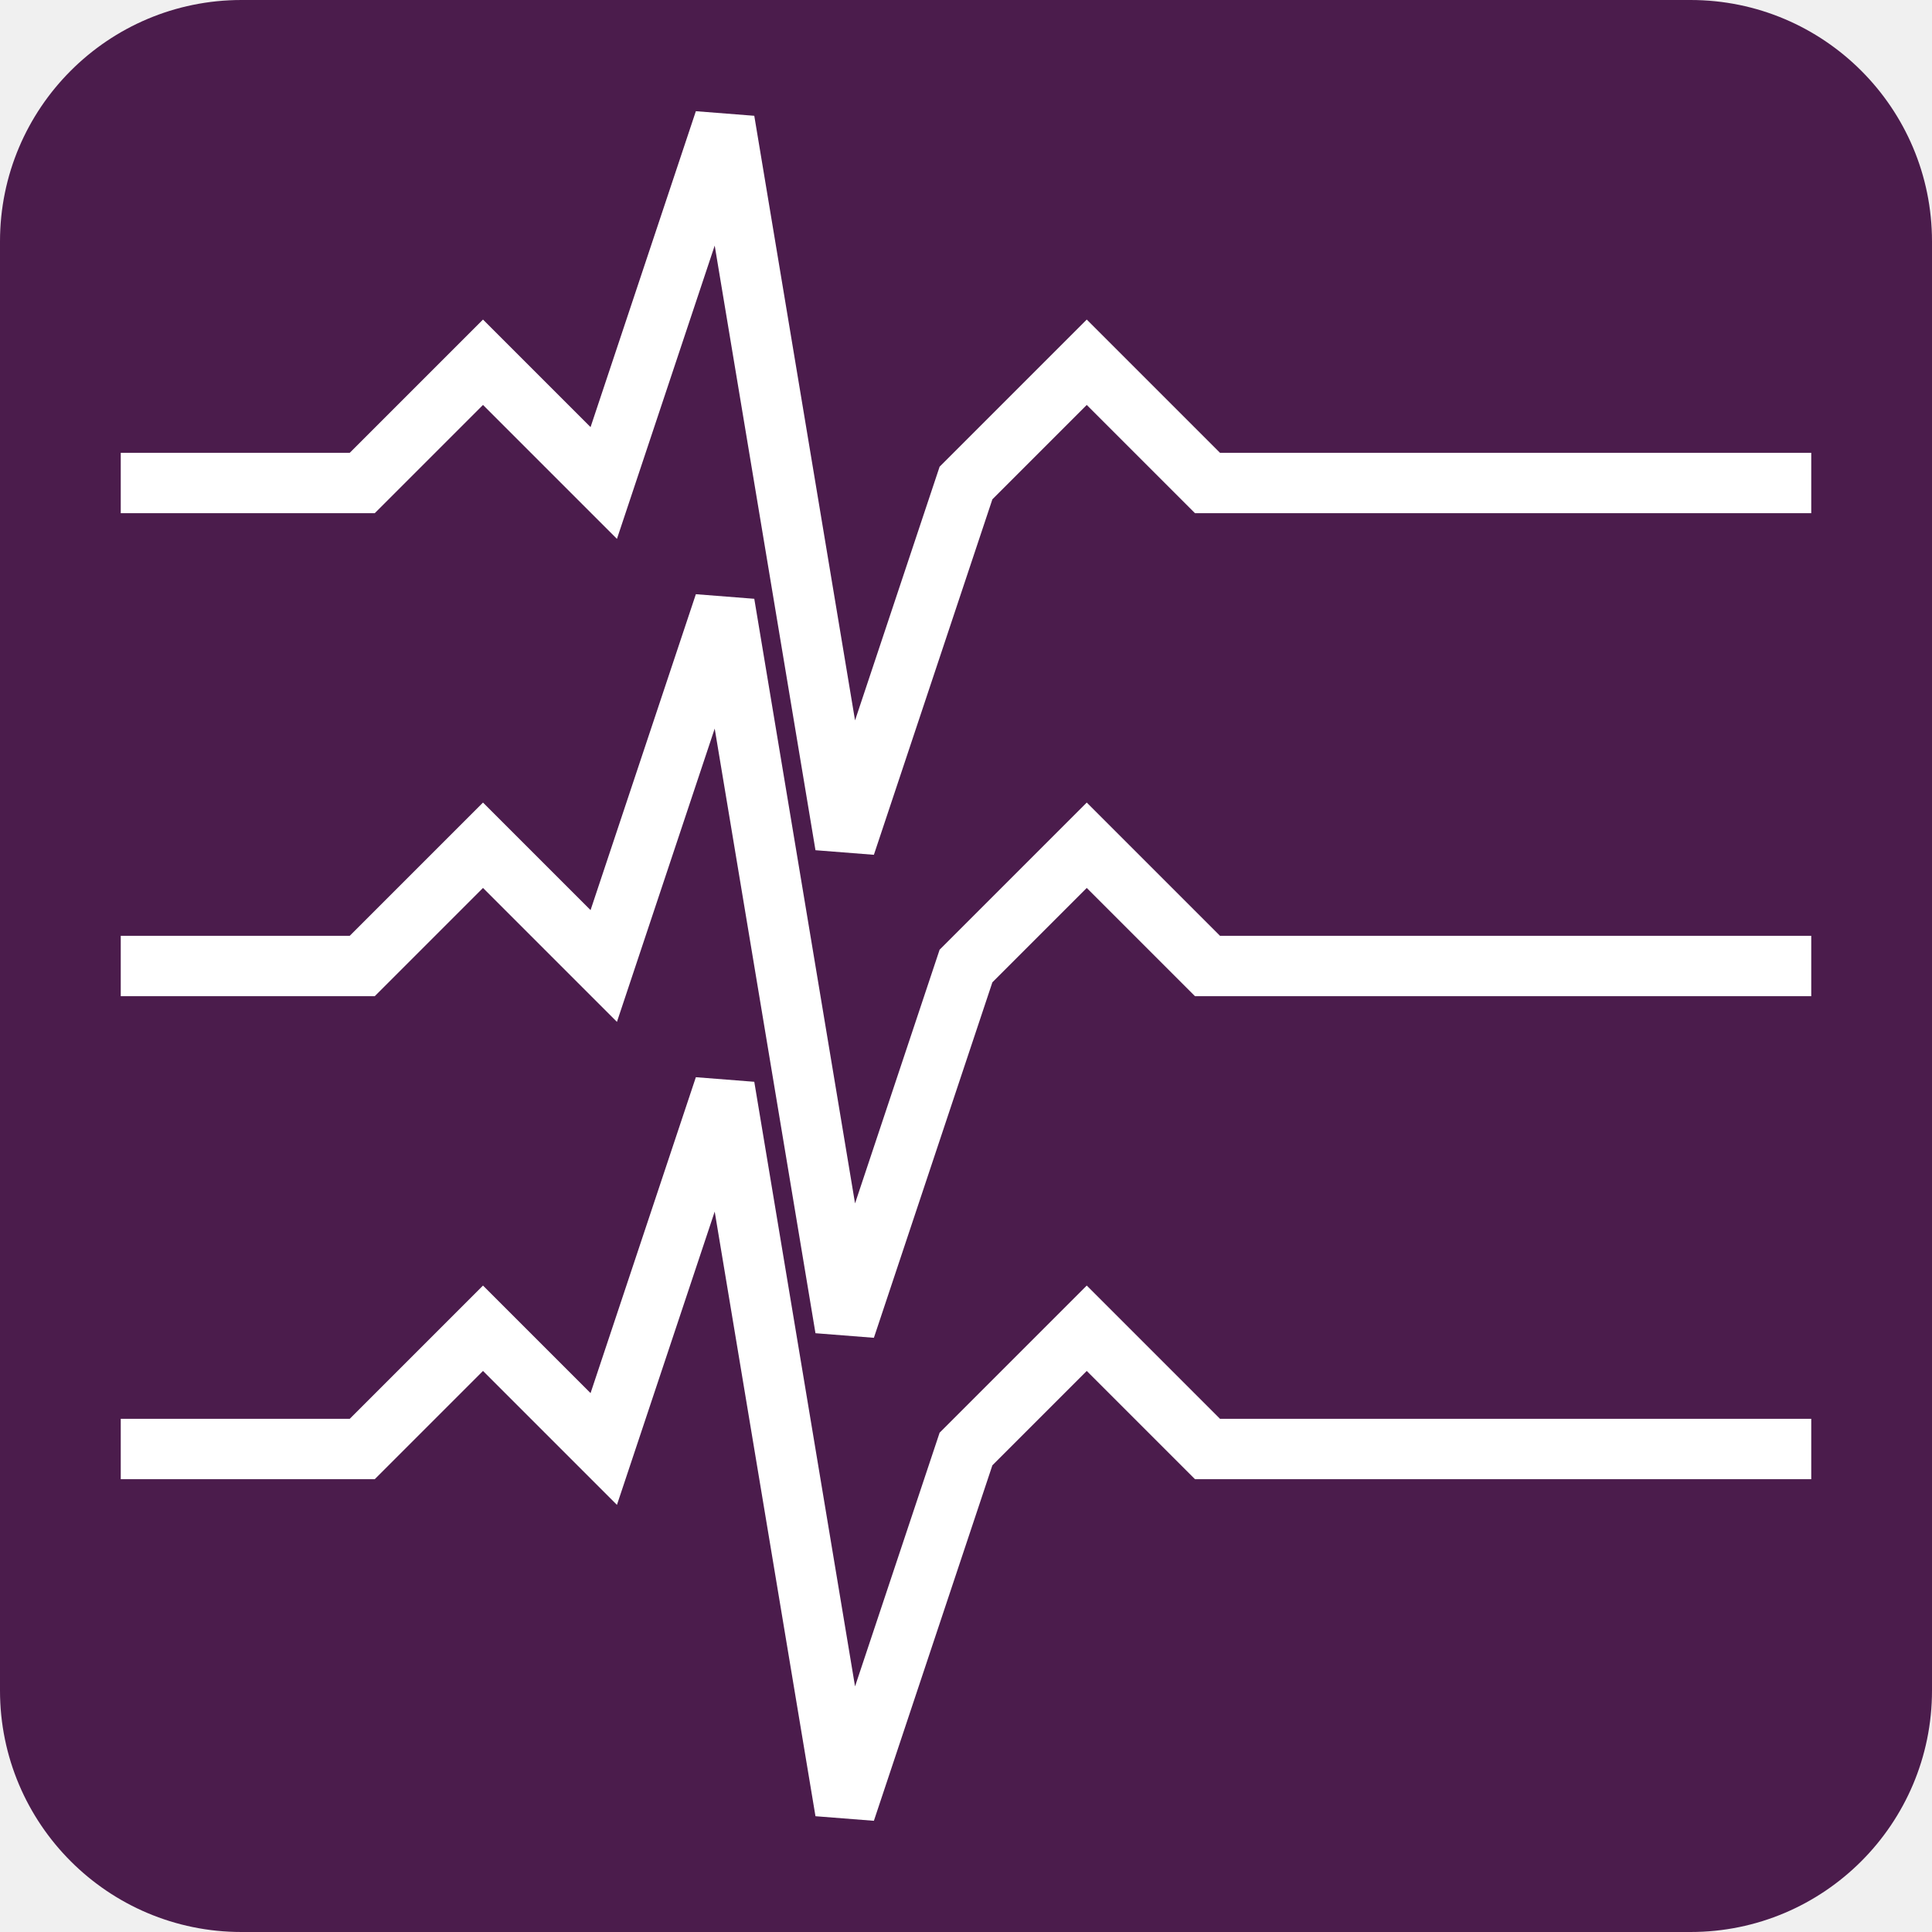
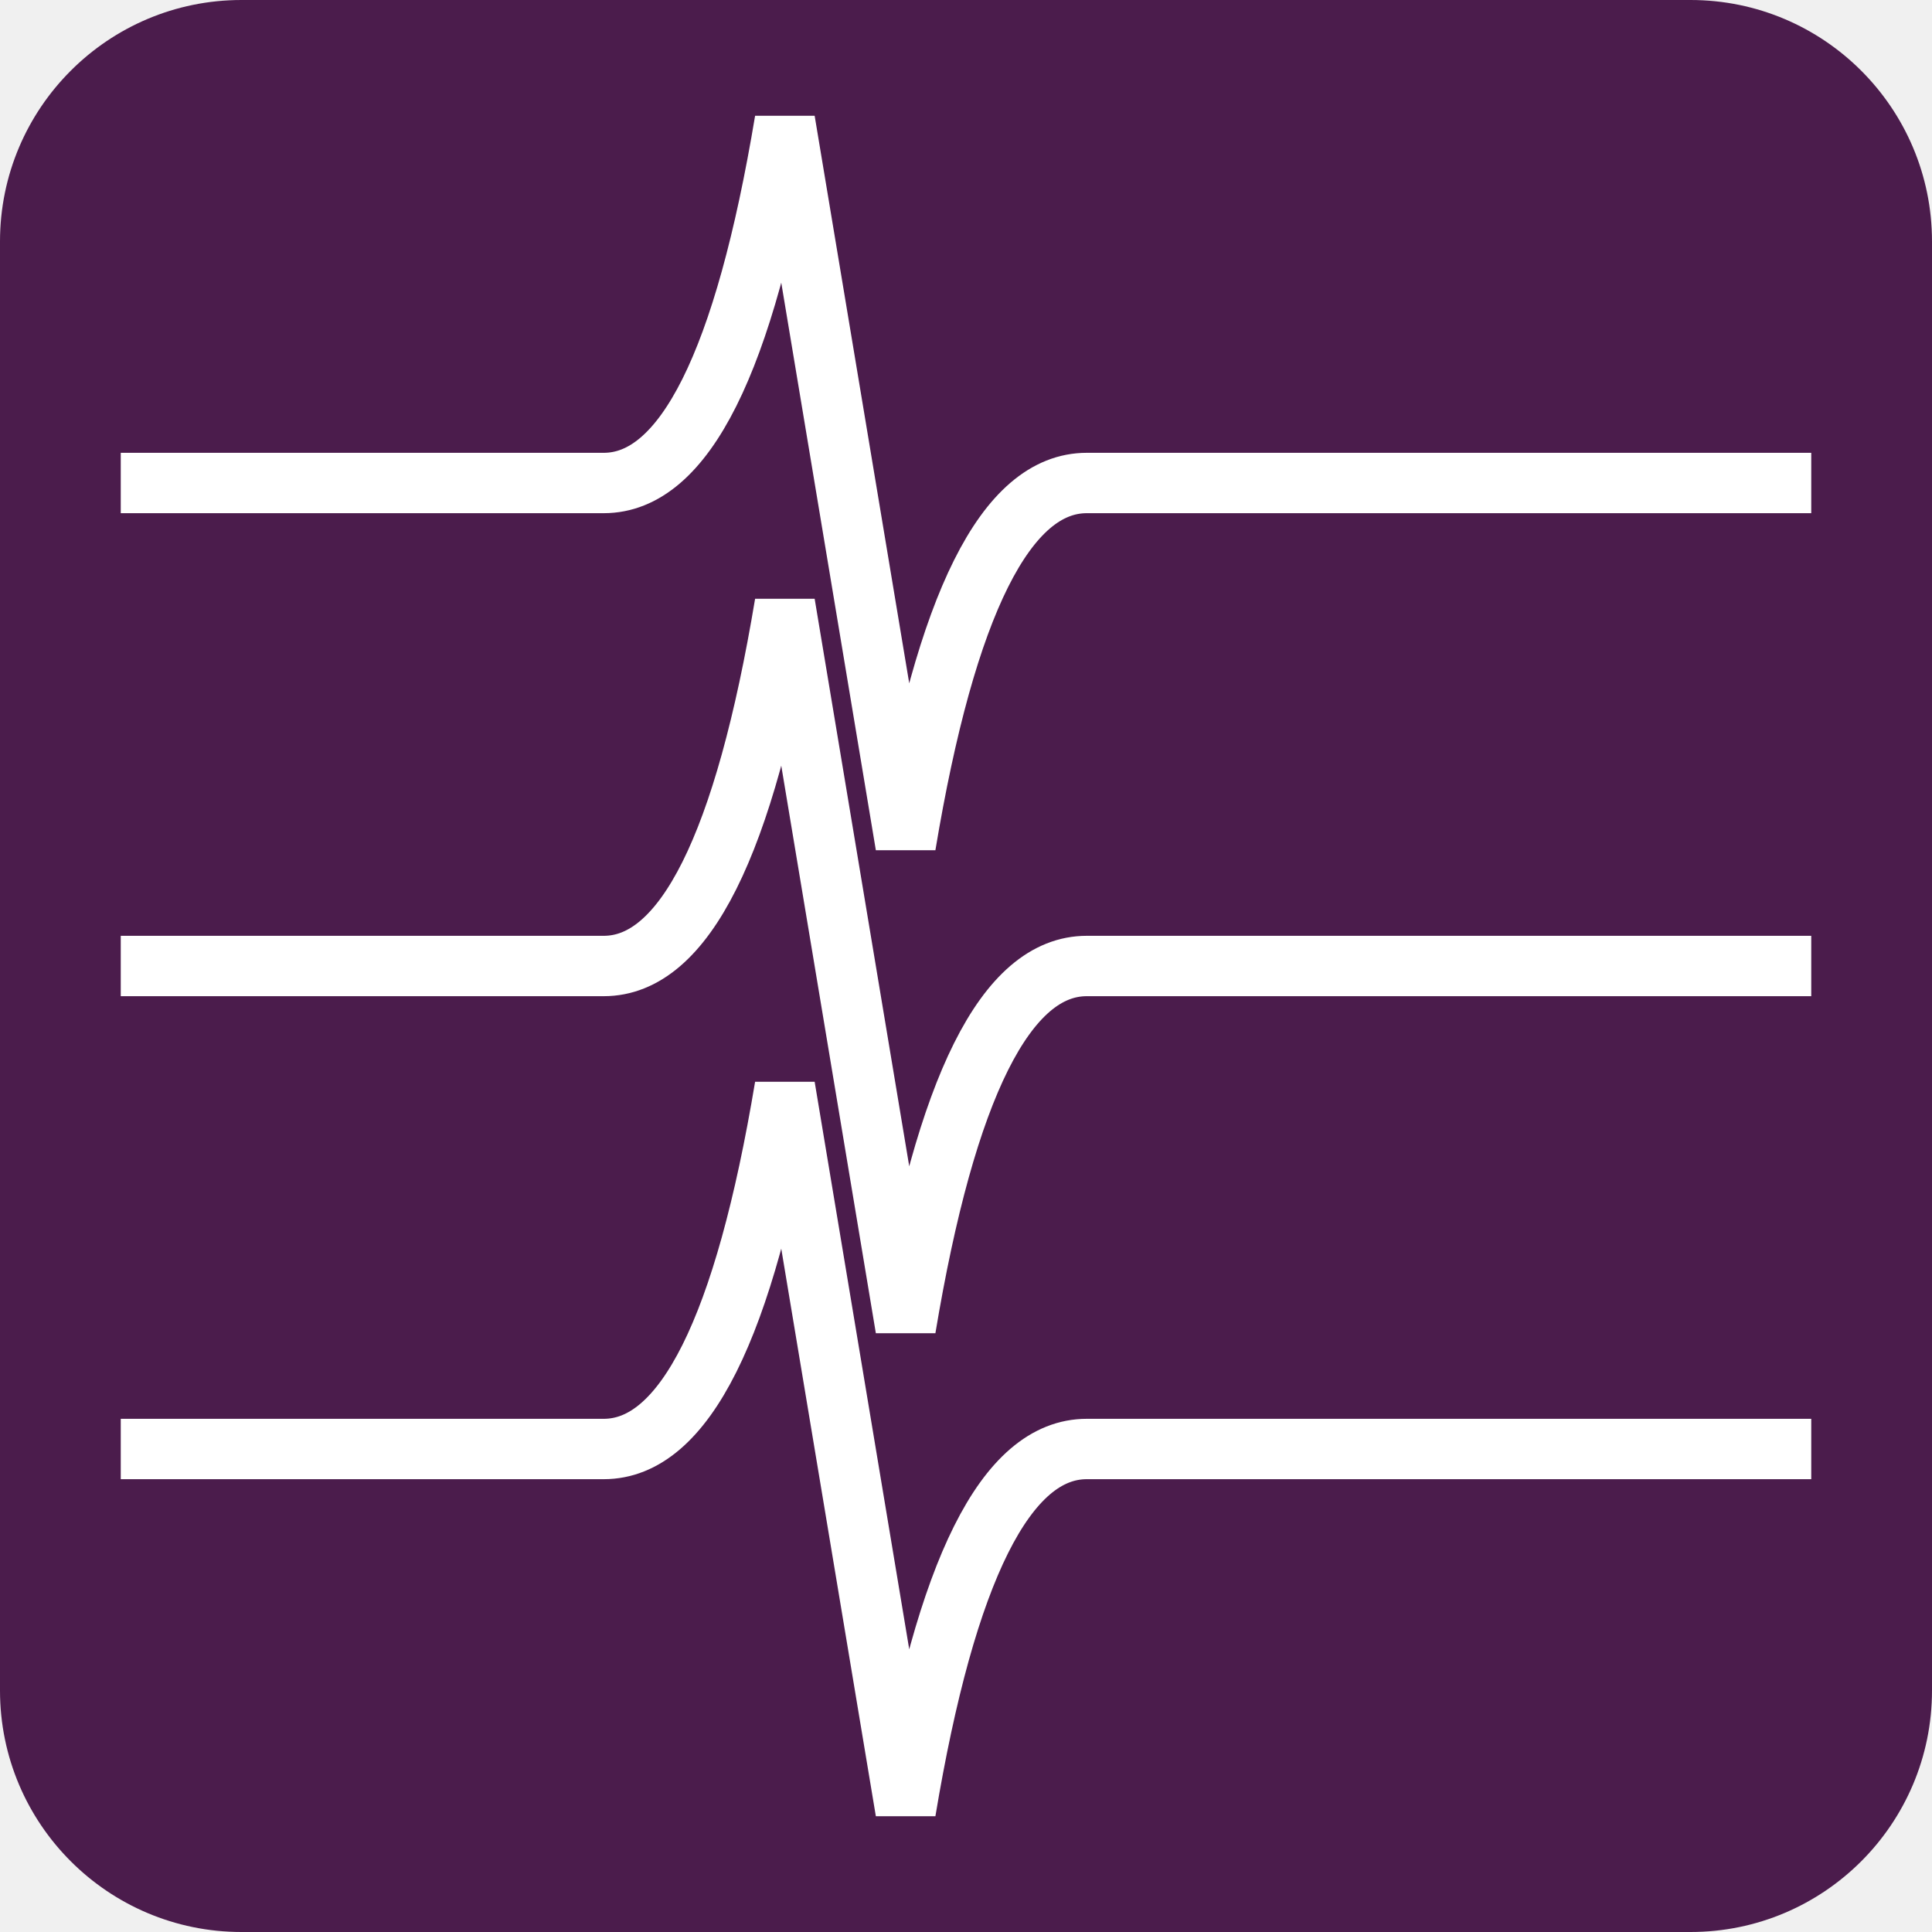
<svg xmlns="http://www.w3.org/2000/svg" viewBox="0 0 32 32" width="32" height="32">
  <rect width="32" height="32" fill="#4b1c4c" rx="4" />
-   <path d="M 2 8 L 6 8 L 8 6 L 10 8 L 12 2 L 14 14 L 16 8 L 18 6 L 20 8 L 30 8" stroke="white" stroke-width="1" fill="none" />
-   <path d="M 2 16 L 6 16 L 8 14 L 10 16 L 12 10 L 14 22 L 16 16 L 18 14 L 20 16 L 30 16" stroke="white" stroke-width="1" fill="none" />
-   <path d="M 2 24 L 6 24 L 8 22 L 10 24 L 12 18 L 14 30 L 16 24 L 18 22 L 20 24 L 30 24" stroke="white" stroke-width="1" fill="none" />
+   <path d="M 2 8 L 10 8 Q 12 8, 13 2 Q 14 8, 15 14 Q 16 8, 18 8 L 30 8" stroke="white" stroke-width="1" fill="none" />
+   <path d="M 2 16 L 10 16 Q 12 16, 13 10 Q 14 16, 15 22 Q 16 16, 18 16 L 30 16" stroke="white" stroke-width="1" fill="none" />
+   <path d="M 2 24 L 10 24 Q 12 24, 13 18 Q 14 24, 15 30 Q 16 24, 18 24 L 30 24" stroke="white" stroke-width="1" fill="none" />
</svg>
